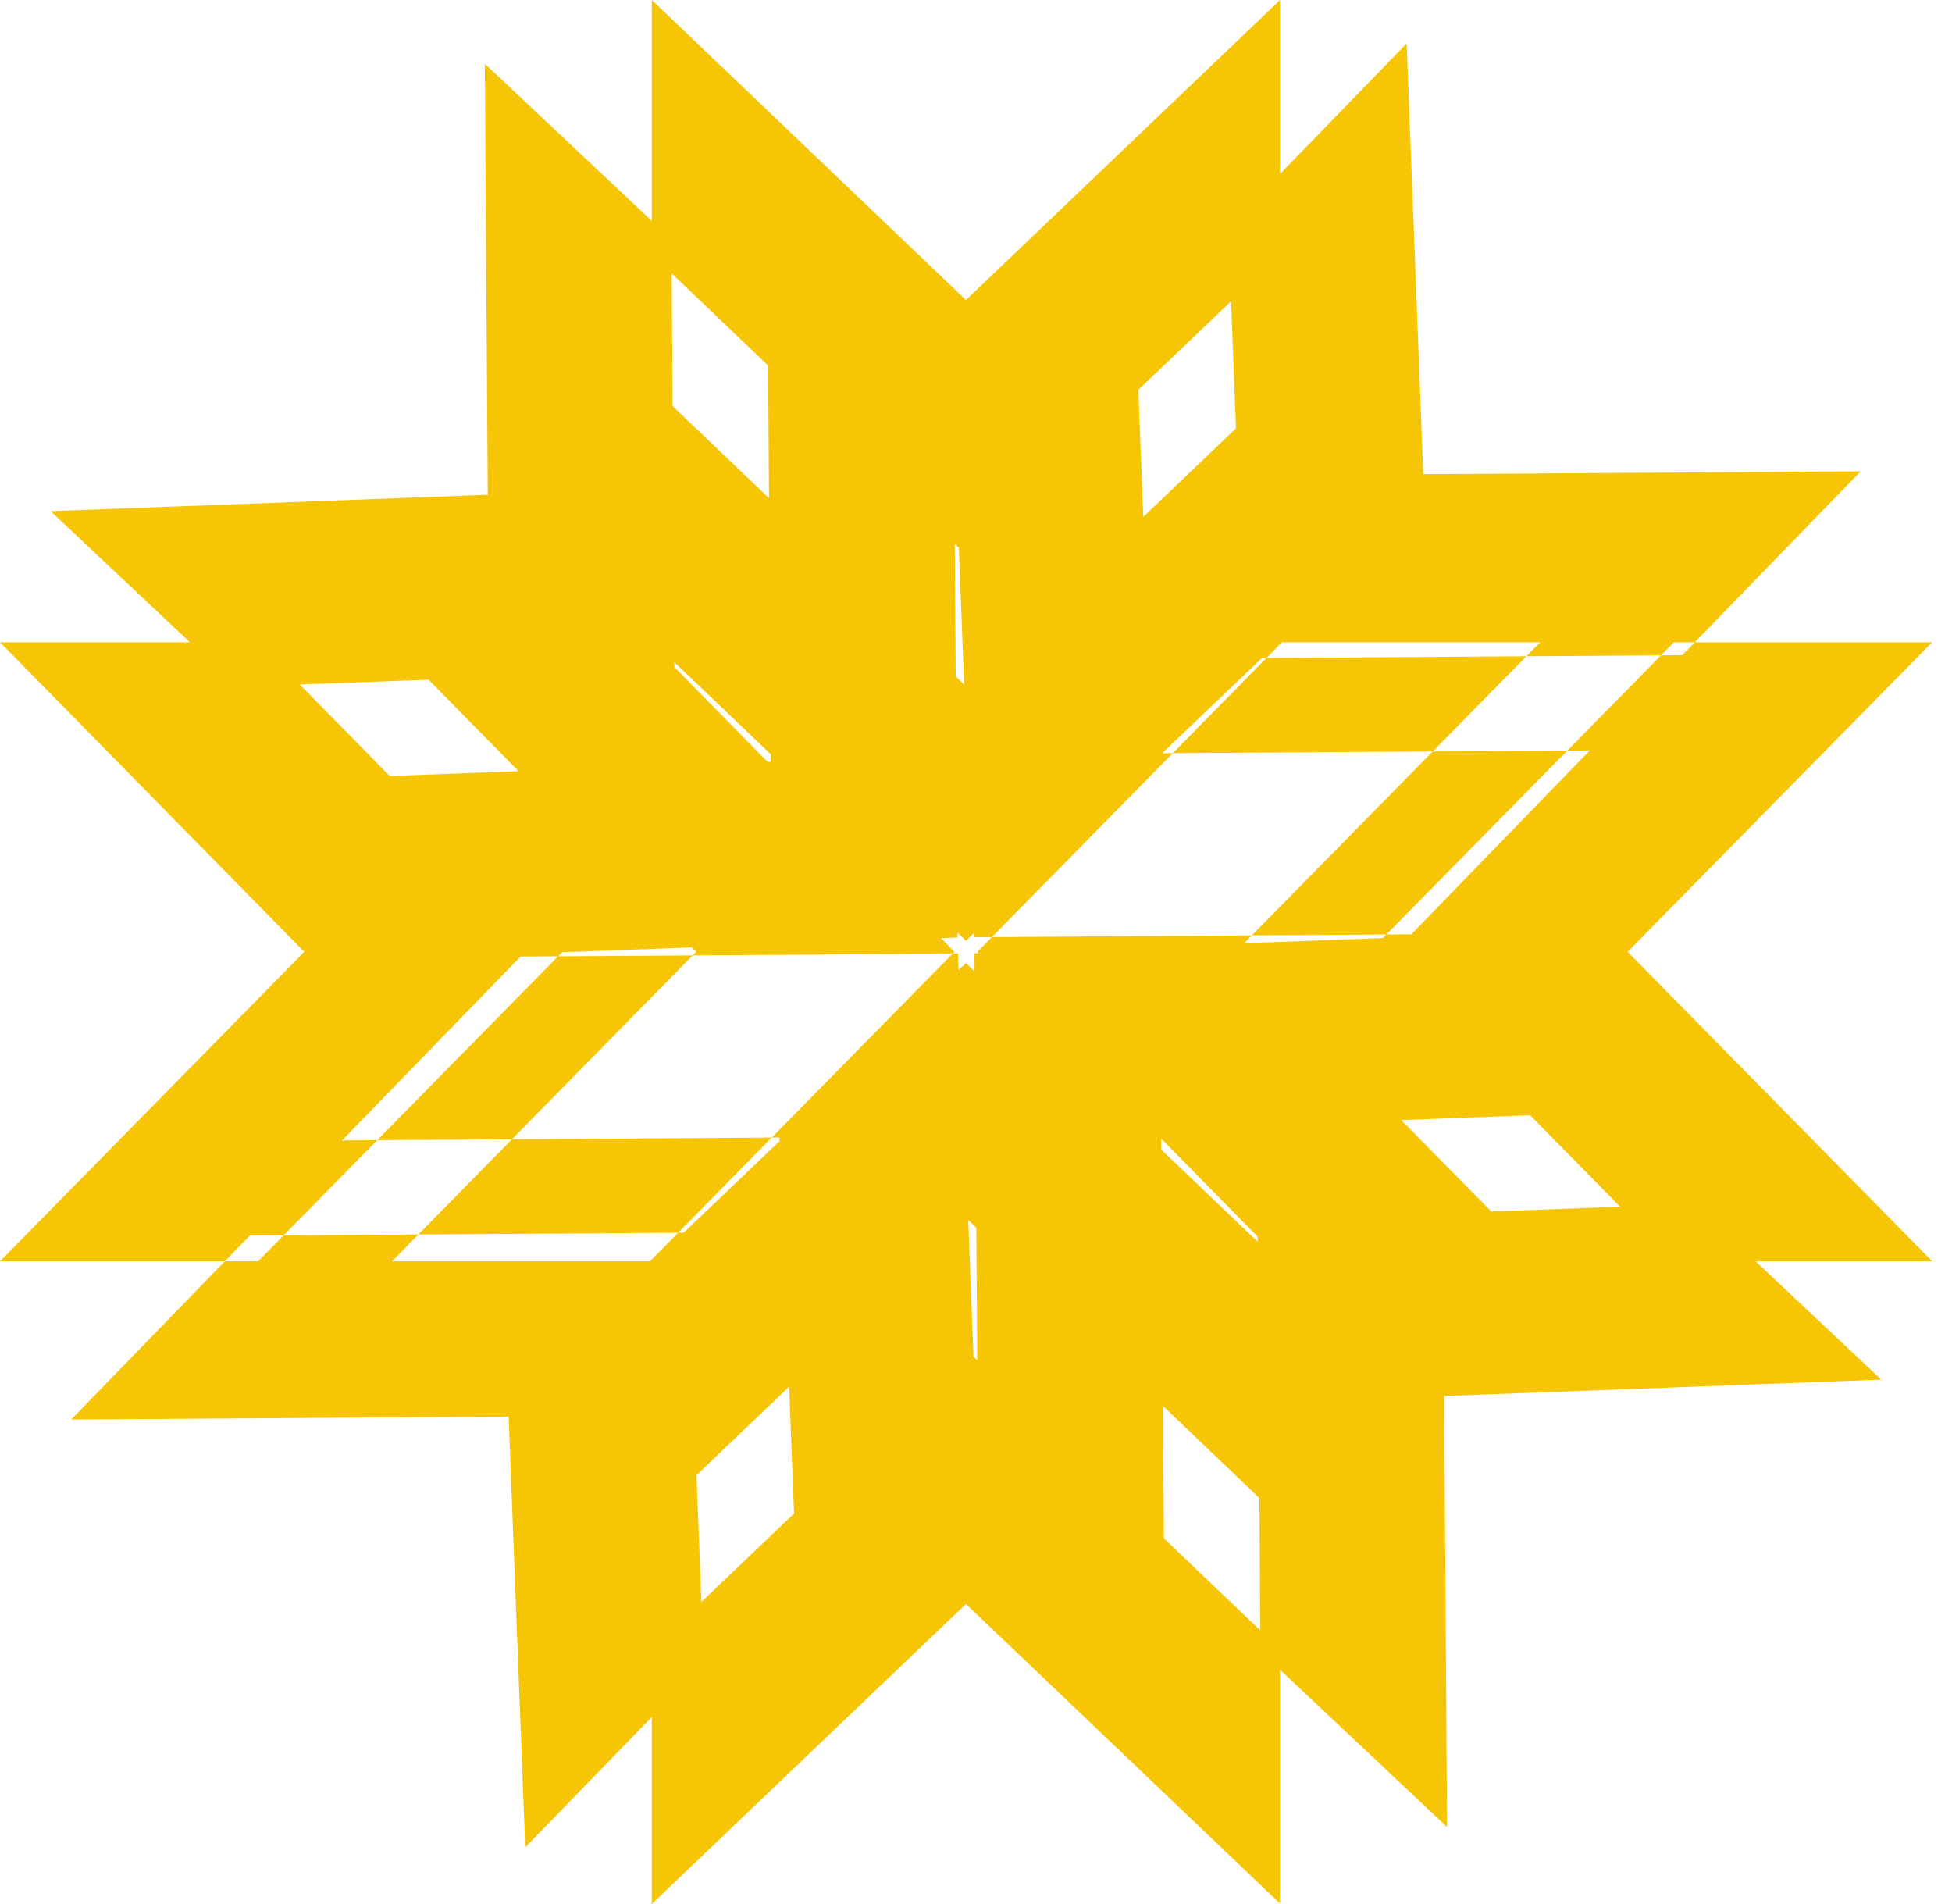
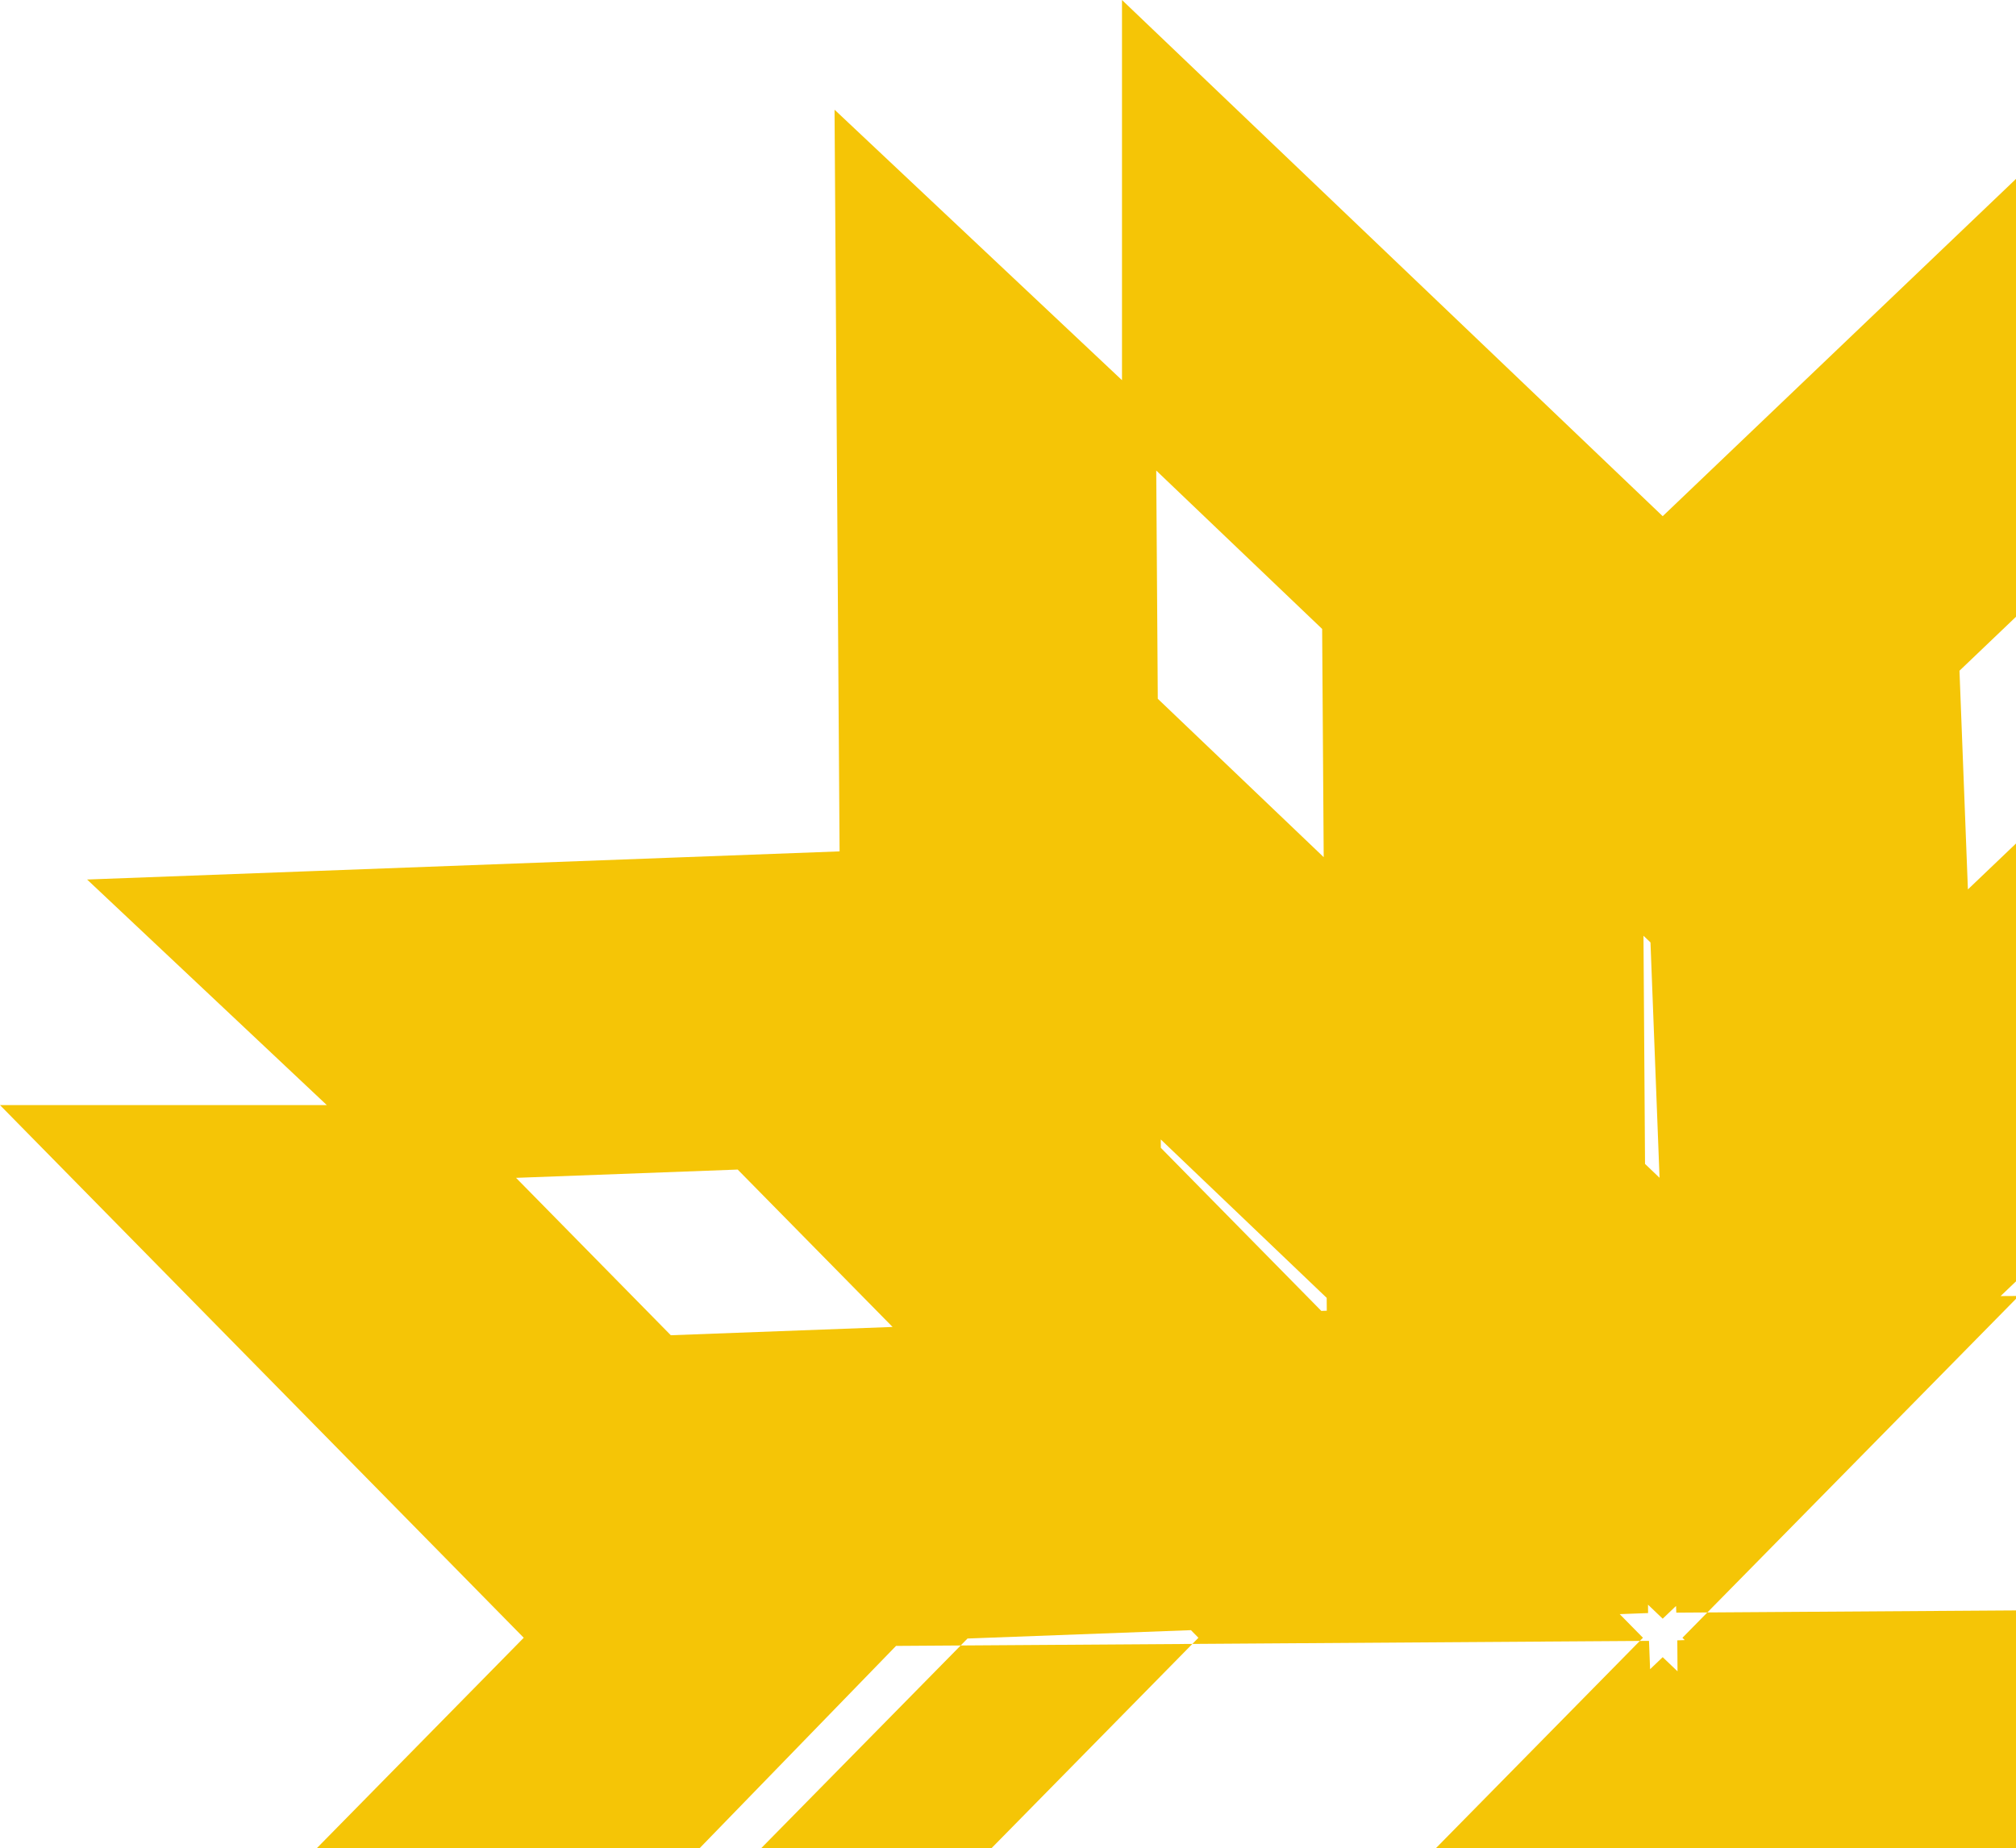
- <svg width="40" height="39" viewBox="0 0 40 39">
+ <svg xmlns="http://www.w3.org/2000/svg" width="24" height="22" viewBox="0 0 24 22">
  <path fill="#f5c506" d="M13.037,21.472l8.958-.335-0.06-8.831,3.825,3.6,0.06,8.831-8.958.335Zm5.8,5.469,8.958-.335-0.06-8.831,3.825,3.6,0.06,8.831-8.958.335ZM41.653,48.431L41.593,39.6l8.958-.335-3.825-3.6L37.768,36l0.061,8.831Zm-5.8-5.469-0.06-8.831,8.958-.335-3.825-3.6-8.958.335,0.061,8.831ZM40.825,11.89l0.34,8.825,8.964-.059-3.657,3.768-8.964.059-0.34-8.825Zm-5.551,5.718,0.34,8.825,8.964-.059L40.92,30.142l-8.964.059-0.34-8.825ZM13.459,40.082l8.964-.059,0.34,8.825,3.658-3.768-0.34-8.825-8.964.06Zm5.551-5.718,8.964-.059,0.34,8.825,3.657-3.768-0.34-8.825-8.964.06ZM12,36.841L18.235,30.5,12,24.158h5.292L23.527,30.5l-6.239,6.341H12Zm8.032,0L26.267,30.5l-6.239-6.341H25.32L31.559,30.5,25.32,36.841H20.028Zm31.563,0L45.353,30.5l6.239-6.341H46.3L40.06,30.5,46.3,36.841h5.292Zm-8.032,0L37.321,30.5l6.239-6.341H38.268L32.029,30.5l6.239,6.341H43.56ZM25.357,11l6.437,6.146L38.231,11v5.213l-6.437,6.147-6.437-6.147V11Zm0,7.913,6.437,6.146,6.437-6.146v5.213l-6.437,6.147-6.437-6.147V18.909Zm0,31.095,6.437-6.146L38.231,50V44.79l-6.437-6.147L25.357,44.79V50Zm0-7.912,6.437-6.146,6.437,6.146V36.878l-6.437-6.147-6.437,6.147v5.213Z" transform="translate(-12 -11)" />
</svg>
